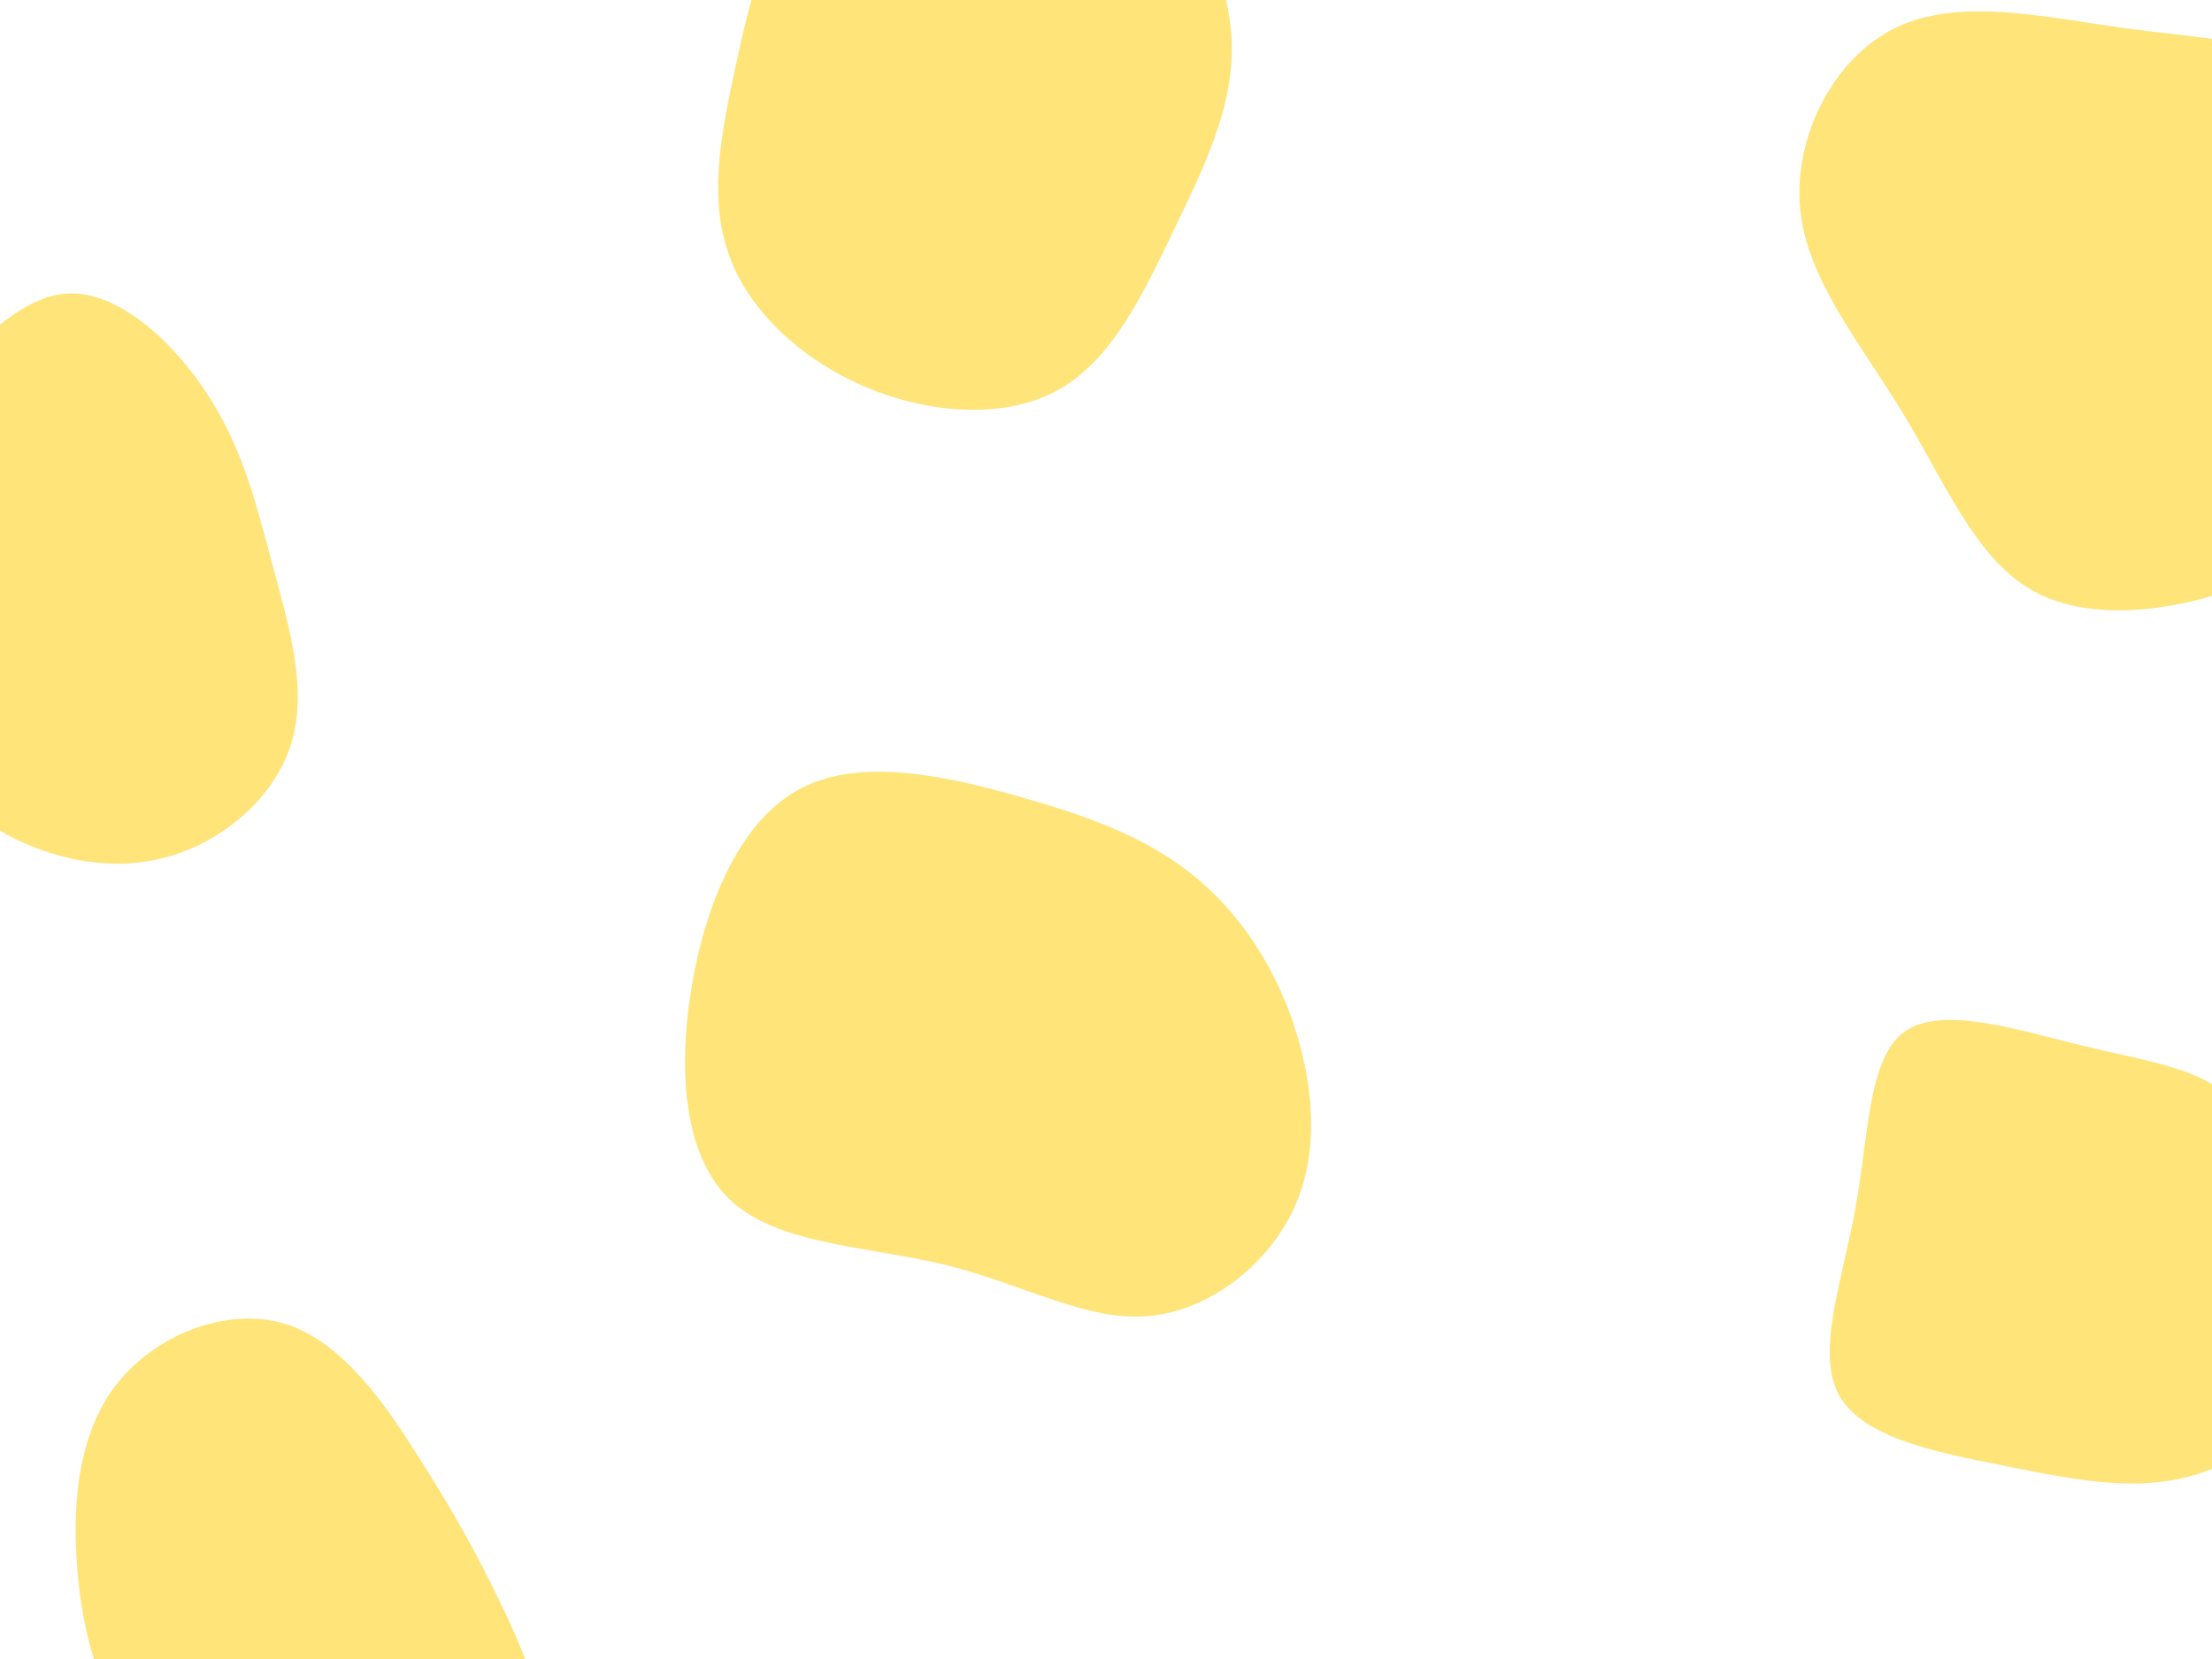
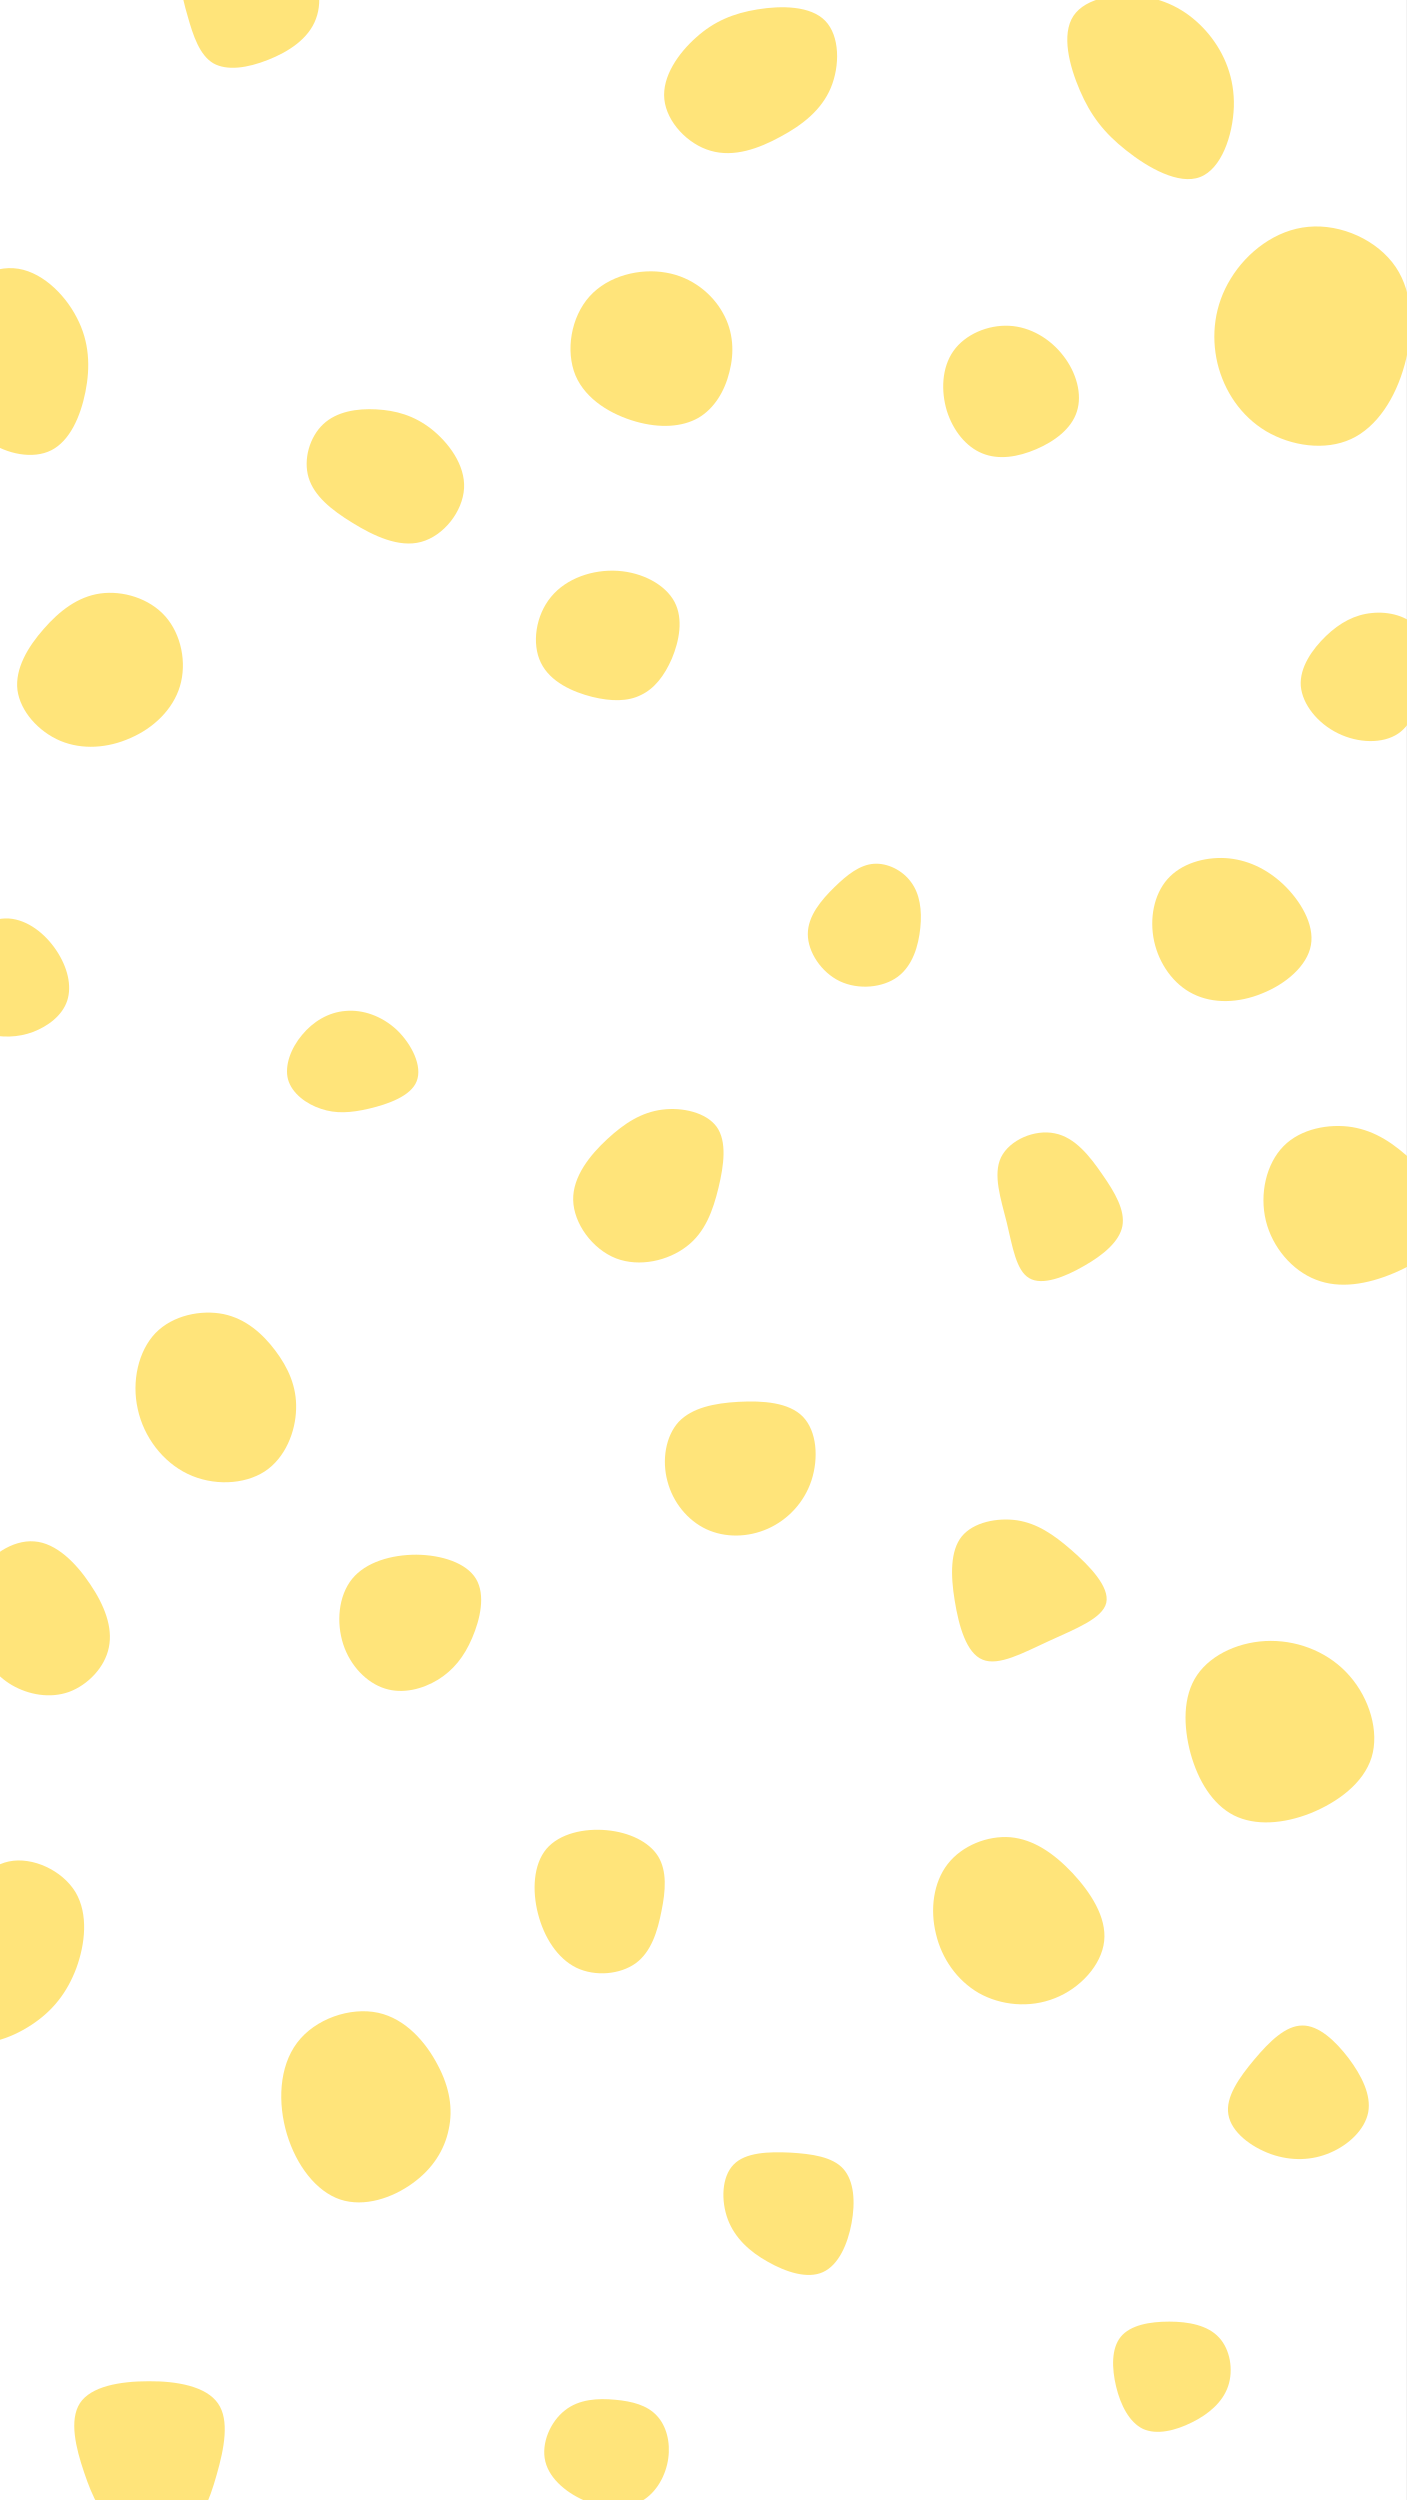
- <svg xmlns="http://www.w3.org/2000/svg" id="visual" viewBox="0 0 900 675" width="900" height="675" version="1.1">
-   <rect width="900" height="675" fill="#ffffff" />
+ <svg xmlns="http://www.w3.org/2000/svg" id="visual" viewBox="0 0 540 960" width="540" height="960" version="1.1">
+   <rect width="540" height="960" fill="#ffffff" />
  <g>
-     <g transform="translate(393 43)">
-       <path d="M76.7 -97C96.7 -74.7 108.2 -47.9 108.2 -22.8C108.1 2.3 96.6 25.7 84.5 50.8C72.4 76 59.8 102.9 38.2 115.3C16.5 127.7 -14.2 125.6 -40.5 114.6C-66.7 103.5 -88.5 83.6 -96.6 60.2C-104.8 36.9 -99.4 10.2 -93.8 -15.6C-88.2 -41.5 -82.4 -66.4 -66.7 -89.4C-51 -112.4 -25.5 -133.6 1.4 -135.3C28.4 -137 56.8 -119.2 76.7 -97Z" fill="#ffe47a" />
+     <g transform="translate(501 132)">
+       <path d="M35 -29.4C41.9 -19.1 41.9 -4.8 38.4 8C34.9 20.8 27.8 32 17.8 36.6C7.8 41.2 -5.1 39.3 -14.8 33.6C-24.5 27.8 -30.9 18.2 -33.5 7.5C-36 -3.2 -34.7 -14.8 -28.4 -25C-22.2 -35.2 -11.1 -43.8 1.4 -44.9C14 -46.1 28 -39.8 35 -29.4Z" fill="#ffe47a" />
    </g>
-     <g transform="translate(421 425)">
-       <path d="M61.2 -71.4C79.3 -57.8 93.9 -38.5 103.3 -14C112.6 10.5 116.7 40.1 106.4 64.6C96 89.1 71.2 108.4 46.1 110.5C21 112.6 -4.5 97.6 -35.7 89.8C-66.9 82.1 -103.9 81.7 -123.5 63.6C-143.1 45.5 -145.3 9.7 -139.4 -24.6C-133.4 -59 -119.2 -92.1 -94.6 -104.5C-70 -117 -35 -109 -6.7 -101C21.6 -93 43.1 -85 61.2 -71.4Z" fill="#ffe47a" />
+     <g transform="translate(6 144)">
+       <path d="M23.5 -22C28.4 -12.7 28.7 -3 26.8 6.5C24.9 16 20.8 25.3 13.7 28.9C6.6 32.5 -3.5 30.3 -10.4 25.5C-17.3 20.6 -21.1 13.2 -24.3 4.1C-27.6 -5 -30.2 -15.6 -26.1 -24.8C-21.9 -34 -11 -41.7 -0.8 -41C9.3 -40.4 18.7 -31.4 23.5 -22Z" fill="#ffe47a" />
    </g>
-     <g transform="translate(122 662)">
-       <path d="M48.9 -68.3C62.4 -46.9 71.7 -30.6 82 -9C92.4 12.6 103.7 39.5 95.8 57.3C87.9 75.1 60.8 83.7 36.5 86.5C12.3 89.4 -9 86.4 -27.2 78.2C-45.5 70.1 -60.6 56.9 -71.2 40.3C-81.9 23.6 -88.1 3.5 -90.4 -21.6C-92.7 -46.7 -91.1 -76.7 -75.4 -97.7C-59.7 -118.7 -29.9 -130.6 -6.1 -123.4C17.7 -116.1 35.4 -89.7 48.9 -68.3Z" fill="#ffe47a" />
+     <g transform="translate(145 178)">
+       <path d="M20.6 -13.3C27.3 -8 33.7 0.6 33.2 9.5C32.7 18.5 25.3 27.8 16.7 30.1C8.2 32.4 -1.5 27.8 -9.6 22.8C-17.8 17.8 -24.4 12.4 -26.5 5.4C-28.6 -1.6 -26.1 -10.2 -20.9 -15.1C-15.7 -20 -7.9 -21.2 -0.5 -20.8C7 -20.4 13.9 -18.5 20.6 -13.3Z" fill="#ffe47a" />
    </g>
-     <g transform="translate(867 115)">
-       <path d="M78.4 -86.3C101.7 -73.8 121 -49.3 129.1 -20.3C137.1 8.7 134 42.1 118.5 68.1C103.1 94.1 75.4 112.6 45 123.6C14.7 134.6 -18.4 138 -41 124.7C-63.7 111.3 -75.8 81 -92.9 52.9C-109.9 24.8 -131.9 -1.2 -134.6 -30.3C-137.3 -59.5 -120.8 -91.9 -95.1 -104C-69.5 -116.1 -34.7 -108 -3.6 -103.7C27.5 -99.4 55 -98.8 78.4 -86.3Z" fill="#ffe47a" />
+     <g transform="translate(449 912)">
+       <path d="M19.1 -14.4C23.4 -9.8 24.7 -1.9 22.6 4.3C20.5 10.5 15 15.1 8.7 18.2C2.3 21.4 -4.8 23.1 -10.1 20.7C-15.3 18.2 -18.7 11.6 -20.4 4.5C-22.1 -2.6 -22.3 -10.2 -18.6 -14.7C-14.9 -19.2 -7.5 -20.5 0 -20.5C7.4 -20.5 14.8 -19.1 19.1 -14.4Z" fill="#ffe47a" />
    </g>
-     <g transform="translate(25 244)">
-       <path d="M60.3 -82.2C74.4 -60 79.6 -37.5 86.1 -13.3C92.6 10.9 100.4 36.7 93.4 58.8C86.5 81 64.7 99.5 40.7 105.3C16.8 111.1 -9.3 104.3 -28.7 91.7C-48.1 79.1 -60.7 60.7 -78.9 40.2C-97.2 19.7 -121 -2.9 -118.8 -21.9C-116.6 -40.9 -88.3 -56.2 -64.2 -76.7C-40 -97.1 -20 -122.7 1.5 -124.5C23.1 -126.3 46.2 -104.4 60.3 -82.2Z" fill="#ffe47a" />
+     <g transform="translate(335 351)">
+       <path d="M14.9 -12.2C18.2 -7.7 19.1 -1.6 18.4 5.3C17.7 12.2 15.5 19.8 9.7 24.1C4 28.3 -5.3 29.2 -12.5 25.8C-19.6 22.4 -24.8 14.6 -24.8 7.7C-24.8 0.7 -19.6 -5.4 -14.6 -10.3C-9.6 -15.2 -4.8 -18.9 0.5 -19.3C5.8 -19.7 11.6 -16.8 14.9 -12.2Z" fill="#ffe47a" />
    </g>
-     <g transform="translate(851 508)">
-       <path d="M54.1 -63.5C68.1 -52.8 76 -33.8 82.9 -12.1C89.8 9.7 95.6 34.1 87.9 53.8C80.2 73.5 58.9 88.5 36.6 93.5C14.3 98.5 -9 93.7 -35.9 88.3C-62.7 83 -93.1 77.1 -102.7 59.7C-112.4 42.2 -101.3 13.1 -96 -16.9C-90.6 -46.9 -90.9 -77.8 -75.9 -88.4C-60.8 -98.9 -30.4 -89.1 -5.2 -82.9C20.1 -76.7 40.1 -74.3 54.1 -63.5Z" fill="#ffe47a" />
+     <g transform="translate(304 848)">
+       <path d="M19.8 -15.2C24 -10.5 24.5 -2.4 23 5.7C21.5 13.8 18 21.8 12 24.5C6.1 27.2 -2.2 24.5 -9.2 20.5C-16.2 16.6 -21.8 11.4 -24.5 4.3C-27.2 -2.9 -26.9 -12.1 -22.3 -16.8C-17.8 -21.5 -8.9 -21.8 -0.5 -21.4C7.8 -20.9 15.6 -19.8 19.8 -15.2Z" fill="#ffe47a" />
+     </g>
+     <g transform="translate(283 563)">
+       <path d="M25.3 -19C30.7 -13.4 31.4 -3.1 28.6 5.5C25.8 14 19.5 20.6 11.9 24C4.3 27.4 -4.5 27.6 -11.8 24.2C-19 20.8 -24.6 13.9 -26.7 5.8C-28.9 -2.3 -27.4 -11.5 -22.4 -17C-17.3 -22.4 -8.7 -24.2 0.6 -24.7C10 -25.2 19.9 -24.5 25.3 -19Z" fill="#ffe47a" />
+     </g>
+     <g transform="translate(238 250)">
+       <path d="M21 -18.9C24.5 -12.3 22.8 -3.8 20 2.9C17.1 9.6 13.2 14.5 8.1 16.9C3.1 19.4 -3.2 19.4 -10.6 17.6C-18.1 15.7 -26.7 11.9 -30.3 4.5C-33.9 -2.8 -32.3 -13.7 -26.4 -20.8C-20.5 -28 -10.3 -31.4 -0.8 -30.8C8.7 -30.2 17.5 -25.5 21 -18.9Z" fill="#ffe47a" />
+     </g>
+     <g transform="translate(1 751)">
+       <path d="M28 -24.4C33 -15.9 31.7 -4.5 28.3 4.8C24.8 14.1 19.3 21.2 11 26.6C2.8 32 -8 35.6 -15.8 32.1C-23.5 28.6 -28.2 18.1 -28.4 8.9C-28.6 -0.3 -24.4 -8.2 -18.9 -16.7C-13.4 -25.2 -6.7 -34.3 2.4 -36.2C11.5 -38.1 22.9 -32.8 28 -24.4Z" fill="#ffe47a" />
+     </g>
+     <g transform="translate(289 29)">
+       <path d="M27.9 -21C33.5 -15.2 33.6 -3.8 30 4.8C26.4 13.3 19.1 19 10.7 23.5C2.3 28.1 -7.2 31.5 -16.1 28.9C-24.9 26.4 -33 17.9 -33.9 9.1C-34.8 0.4 -28.5 -8.6 -21.6 -14.7C-14.8 -20.8 -7.4 -23.9 1.9 -25.4C11.1 -26.9 22.3 -26.8 27.9 -21Z" fill="#ffe47a" />
+     </g>
+     <g transform="translate(88 533)">
+       <path d="M17.7 -14.4C22.6 -7.9 26 -0.6 25.7 8.1C25.5 16.7 21.6 26.8 13.7 32C5.7 37.2 -6.3 37.6 -15.9 33C-25.5 28.4 -32.8 18.8 -35.1 8.1C-37.5 -2.5 -34.9 -14.2 -28.3 -21.1C-21.6 -28 -10.8 -30.1 -2.2 -28.4C6.4 -26.6 12.8 -20.9 17.7 -14.4Z" fill="#ffe47a" />
+     </g>
+     <g transform="translate(92 2)">
+       <path d="M24.4 -17.9C30.1 -12.3 32.2 -2.3 29.3 5.3C26.5 12.9 18.8 17.9 10.9 21C3.1 24.1 -4.8 25.3 -10.1 22.3C-15.3 19.2 -17.8 11.9 -20 4C-22.3 -3.9 -24.2 -12.4 -20.8 -17.4C-17.4 -22.5 -8.7 -24.1 0.3 -24.3C9.4 -24.6 18.7 -23.5 24.4 -17.9Z" fill="#ffe47a" />
+     </g>
+     <g transform="translate(4 380)">
+       <path d="M17.6 -15.1C21.9 -8.7 23.7 -1.5 21.8 4.3C19.9 10 14.4 14.1 8.6 16.3C2.9 18.4 -3.1 18.6 -10.2 16.9C-17.3 15.1 -25.6 11.4 -28 5.2C-30.4 -1.1 -26.9 -9.8 -21.2 -16.5C-15.6 -23.2 -7.8 -27.7 -0.6 -27.3C6.7 -26.8 13.4 -21.4 17.6 -15.1Z" fill="#ffe47a" />
+     </g>
+     <g transform="translate(392 608)">
+       <path d="M19.4 -12.8C26.4 -6.7 34.2 1.4 32.8 7.5C31.4 13.5 20.9 17.5 10.9 22.1C0.9 26.7 -8.5 31.9 -14.7 29.3C-20.9 26.8 -23.8 16.5 -25.4 6.6C-27 -3.2 -27.1 -12.5 -22.7 -18C-18.2 -23.5 -9.1 -25.3 -1.4 -24.2C6.2 -23 12.4 -18.9 19.4 -12.8Z" fill="#ffe47a" />
+     </g>
+     <g transform="translate(57 945)">
+       <path d="M26.7 -22.1C31.2 -15.7 29.1 -4.8 26.2 5.3C23.4 15.3 19.8 24.5 12.9 28.5C6.1 32.4 -4.1 31.1 -11 26.4C-17.9 21.7 -21.6 13.7 -24.7 4.4C-27.9 -5 -30.5 -15.7 -26.3 -22.2C-22.1 -28.6 -11.1 -30.6 0 -30.6C11.1 -30.7 22.2 -28.6 26.7 -22.1Z" fill="#ffe47a" />
+     </g>
+     <g transform="translate(148 812)">
+       <path d="M20.1 -19C24.7 -10.4 26 -2.1 24.3 5.7C22.7 13.6 18.1 20.9 10.4 26.4C2.7 32 -8.1 35.7 -17.4 32.6C-26.6 29.5 -34.2 19.5 -37.8 7.6C-41.4 -4.4 -40.9 -18.3 -33.9 -27.6C-27 -36.8 -13.5 -41.4 -2.8 -39.1C7.8 -36.8 15.6 -27.7 20.1 -19Z" fill="#ffe47a" />
+     </g>
+     <g transform="translate(526 256)">
+       <path d="M18.3 -14.8C21.9 -10.1 21.7 -2.6 20.4 5.4C19.2 13.3 16.8 21.7 10.9 25.7C5 29.7 -4.5 29.4 -12.2 25.6C-20 21.8 -25.9 14.5 -26.5 7.4C-27 0.3 -22.1 -6.7 -16.8 -11.8C-11.5 -16.9 -5.7 -20 0.8 -20.6C7.3 -21.3 14.7 -19.4 18.3 -14.8Z" fill="#ffe47a" />
+     </g>
+     <g transform="translate(160 626)">
+       <path d="M22.8 -19.7C26.5 -13.5 24.4 -4.2 21.3 3C18.2 10.3 14 15.4 8.2 19C2.3 22.6 -5.3 24.6 -12.2 22.4C-19.2 20.2 -25.5 13.7 -28.2 5.4C-30.9 -2.9 -30.1 -13.1 -24.8 -19.7C-19.5 -26.2 -9.7 -29 -0.1 -29C9.5 -28.9 19.1 -25.9 22.8 -19.7Z" fill="#ffe47a" />
+     </g>
+     <g transform="translate(132 410)">
+       <path d="M20.4 -14.5C26.1 -9 30.3 -0.6 28 5.2C25.8 10.9 17 14 9.8 15.7C2.6 17.4 -3.1 17.7 -8.7 15.8C-14.3 14 -19.9 9.9 -21.4 4.5C-22.8 -0.8 -20.3 -7.5 -16 -12.6C-11.8 -17.7 -5.9 -21.3 0.7 -21.8C7.3 -22.4 14.6 -19.9 20.4 -14.5Z" fill="#ffe47a" />
+     </g>
+     <g transform="translate(442 31)">
+       <path d="M22.3 -17.7C28.3 -10.3 32.1 -1 31.8 10C31.4 21.1 27 33.9 18.8 37C10.7 40.1 -1.1 33.5 -9.6 26.7C-18.1 20 -23.2 13.3 -27.3 3.8C-31.4 -5.7 -34.5 -17.8 -29.8 -24.9C-25.1 -32 -12.5 -34 -2.2 -32.2C8.2 -30.5 16.3 -25 22.3 -17.7Z" fill="#ffe47a" />
+     </g>
+     <g transform="translate(500 805)">
+       <path d="M17.9 -14.6C22.9 -7.9 26.6 -0.5 25.4 6.1C24.1 12.8 17.9 18.6 10.9 21.6C3.8 24.7 -4.2 24.9 -11.9 22.2C-19.7 19.4 -27.2 13.7 -28.3 7C-29.5 0.3 -24.1 -7.3 -18.3 -14.2C-12.5 -21.1 -6.3 -27.2 0.1 -27.2C6.4 -27.3 12.8 -21.3 17.9 -14.6Z" fill="#ffe47a" />
+     </g>
+     <g transform="translate(388 153)">
+       <path d="M20.3 -16.4C25.3 -10 27.7 -1.6 25.5 5.1C23.4 11.7 16.9 16.5 9.9 19.5C2.9 22.5 -4.5 23.7 -10.8 21.1C-17 18.6 -22 12.4 -24.4 4.8C-26.7 -2.8 -26.4 -11.8 -21.9 -18.2C-17.4 -24.6 -8.7 -28.3 -0.5 -27.9C7.7 -27.5 15.3 -22.9 20.3 -16.4Z" fill="#ffe47a" />
+     </g>
+     <g transform="translate(521 461)">
+       <path d="M21.6 -15C28.9 -8.1 36.3 0.9 35.2 8.9C34.1 16.8 24.4 23.6 14.2 27.9C4 32.2 -6.6 34 -15.7 30.4C-24.8 26.9 -32.4 18 -34.9 7.8C-37.4 -2.5 -34.8 -14.1 -28.1 -20.9C-21.5 -27.6 -10.7 -29.6 -1.8 -28.2C7.2 -26.7 14.3 -21.9 21.6 -15Z" fill="#ffe47a" />
+     </g>
+     <g transform="translate(37 257)">
+       <path d="M26.5 -20.3C32.6 -13.4 34.8 -2.5 32.1 6.5C29.4 15.5 21.9 22.6 13.1 26.4C4.4 30.3 -5.4 31 -13.8 27.5C-22.3 23.9 -29.2 16.1 -30.3 8C-31.3 -0.2 -26.3 -8.6 -20.2 -15.5C-14.2 -22.4 -7.1 -27.9 1.5 -29.1C10.1 -30.3 20.3 -27.3 26.5 -20.3Z" fill="#ffe47a" />
+     </g>
+     <g transform="translate(389 736)">
+       <path d="M22.8 -16.8C29.8 -9.3 36 0.2 35 9.4C34 18.6 25.8 27.5 16.1 31.3C6.4 35.2 -4.7 34.1 -13.2 29.3C-21.6 24.4 -27.4 16 -29.6 6.6C-31.9 -2.8 -30.6 -13.1 -25.1 -20.2C-19.6 -27.3 -9.8 -31.2 -1 -30.5C7.9 -29.7 15.7 -24.3 22.8 -16.8Z" fill="#ffe47a" />
+     </g>
+     <g transform="translate(488 667)">
+       <path d="M30.3 -23.4C37.9 -14.7 41.7 -2.1 38.7 7.8C35.6 17.8 25.6 25.1 15.2 29.3C4.8 33.4 -6 34.2 -14.2 30.1C-22.4 25.9 -27.9 16.8 -30.8 6.4C-33.6 -4 -33.9 -15.6 -28.3 -23.8C-22.7 -32 -11.4 -36.9 0 -36.9C11.4 -36.9 22.8 -32.1 30.3 -23.4Z" fill="#ffe47a" />
+     </g>
+     <g transform="translate(234 729)">
+       <path d="M18.7 -16.2C22.2 -10.5 21.6 -2.9 20 4.9C18.5 12.6 16.1 20.5 10.1 24.9C4.1 29.2 -5.4 30.1 -12.7 26.6C-20 23 -25.1 14.9 -27.4 5.9C-29.7 -3 -29.2 -13 -24.2 -19C-19.1 -25 -9.6 -27 -1 -26.2C7.6 -25.4 15.2 -21.8 18.7 -16.2Z" fill="#ffe47a" />
+     </g>
+     <g transform="translate(407 465)">
+       <path d="M16.3 -14C21.2 -7 25.1 -0.2 24 5.8C22.9 11.7 16.7 16.9 9.3 21.1C1.9 25.4 -6.8 28.8 -11.8 25.8C-16.8 22.9 -18.2 13.7 -20.4 4.5C-22.7 -4.7 -25.8 -13.9 -22.6 -20.6C-19.3 -27.3 -9.7 -31.4 -2 -29.8C5.8 -28.3 11.5 -21 16.3 -14Z" fill="#ffe47a" />
+     </g>
+     <g transform="translate(471 355)">
+       <path d="M21.8 -15.4C28.3 -9.2 33.8 -0.1 32.4 7.9C31 15.9 22.7 22.9 13.6 26.5C4.6 30.2 -5.1 30.5 -12.8 26.7C-20.4 23 -25.9 15.1 -27.8 6.5C-29.7 -2.2 -27.9 -11.5 -22.7 -17.4C-17.4 -23.4 -8.7 -25.9 -0.5 -25.5C7.6 -25 15.2 -21.6 21.8 -15.4Z" fill="#ffe47a" />
+     </g>
+     <g transform="translate(237 939)">
+       <path d="M15.2 -11.4C18.9 -7.5 20.5 -1.2 19.6 5.1C18.7 11.5 15.2 18 9.6 21.3C3.9 24.5 -3.9 24.5 -11.4 21.7C-18.8 18.8 -25.9 13.2 -27.6 6.2C-29.3 -0.8 -25.6 -9.1 -20.1 -13.4C-14.6 -17.8 -7.3 -18.1 -0.8 -17.5C5.8 -16.9 11.5 -15.4 15.2 -11.4Z" fill="#ffe47a" />
+     </g>
+     <g transform="translate(253 451)">
+       <path d="M22.2 -18.3C26.2 -12.7 25 -3.6 22.9 5.1C20.8 13.8 17.8 22.2 10.7 27.6C3.6 33.1 -7.4 35.7 -16.5 32.2C-25.6 28.6 -32.7 18.8 -32.9 9.8C-33.1 0.8 -26.4 -7.5 -19.8 -13.6C-13.1 -19.8 -6.6 -23.9 1.3 -24.9C9.1 -25.9 18.2 -23.8 22.2 -18.3Z" fill="#ffe47a" />
+     </g>
+     <g transform="translate(14 626)">
+       <path d="M20.6 -17.7C26.1 -9.6 29.4 -1.1 27.8 6.6C26.3 14.2 19.8 21 12.5 23.7C5.2 26.3 -3 24.8 -9.4 21.1C-15.7 17.4 -20.2 11.5 -22.9 4C-25.7 -3.6 -26.7 -12.9 -22.6 -20.7C-18.5 -28.5 -9.2 -34.8 -0.8 -34.1C7.6 -33.5 15.2 -25.8 20.6 -17.7Z" fill="#ffe47a" />
+     </g>
+     <g transform="translate(258 138)">
+       <path d="M19.6 -17.8C23.7 -10.6 24 -2.5 22.1 4.8C20.3 12.2 16.3 18.9 10.1 22.5C3.9 26 -4.6 26.5 -13.8 23.9C-23 21.3 -33 15.6 -37 6.2C-40.9 -3.2 -38.8 -16.2 -31.6 -24.2C-24.4 -32.2 -12.2 -35.1 -2.2 -33.3C7.8 -31.6 15.6 -25.1 19.6 -17.8Z" fill="#ffe47a" />
    </g>
  </g>
</svg>
